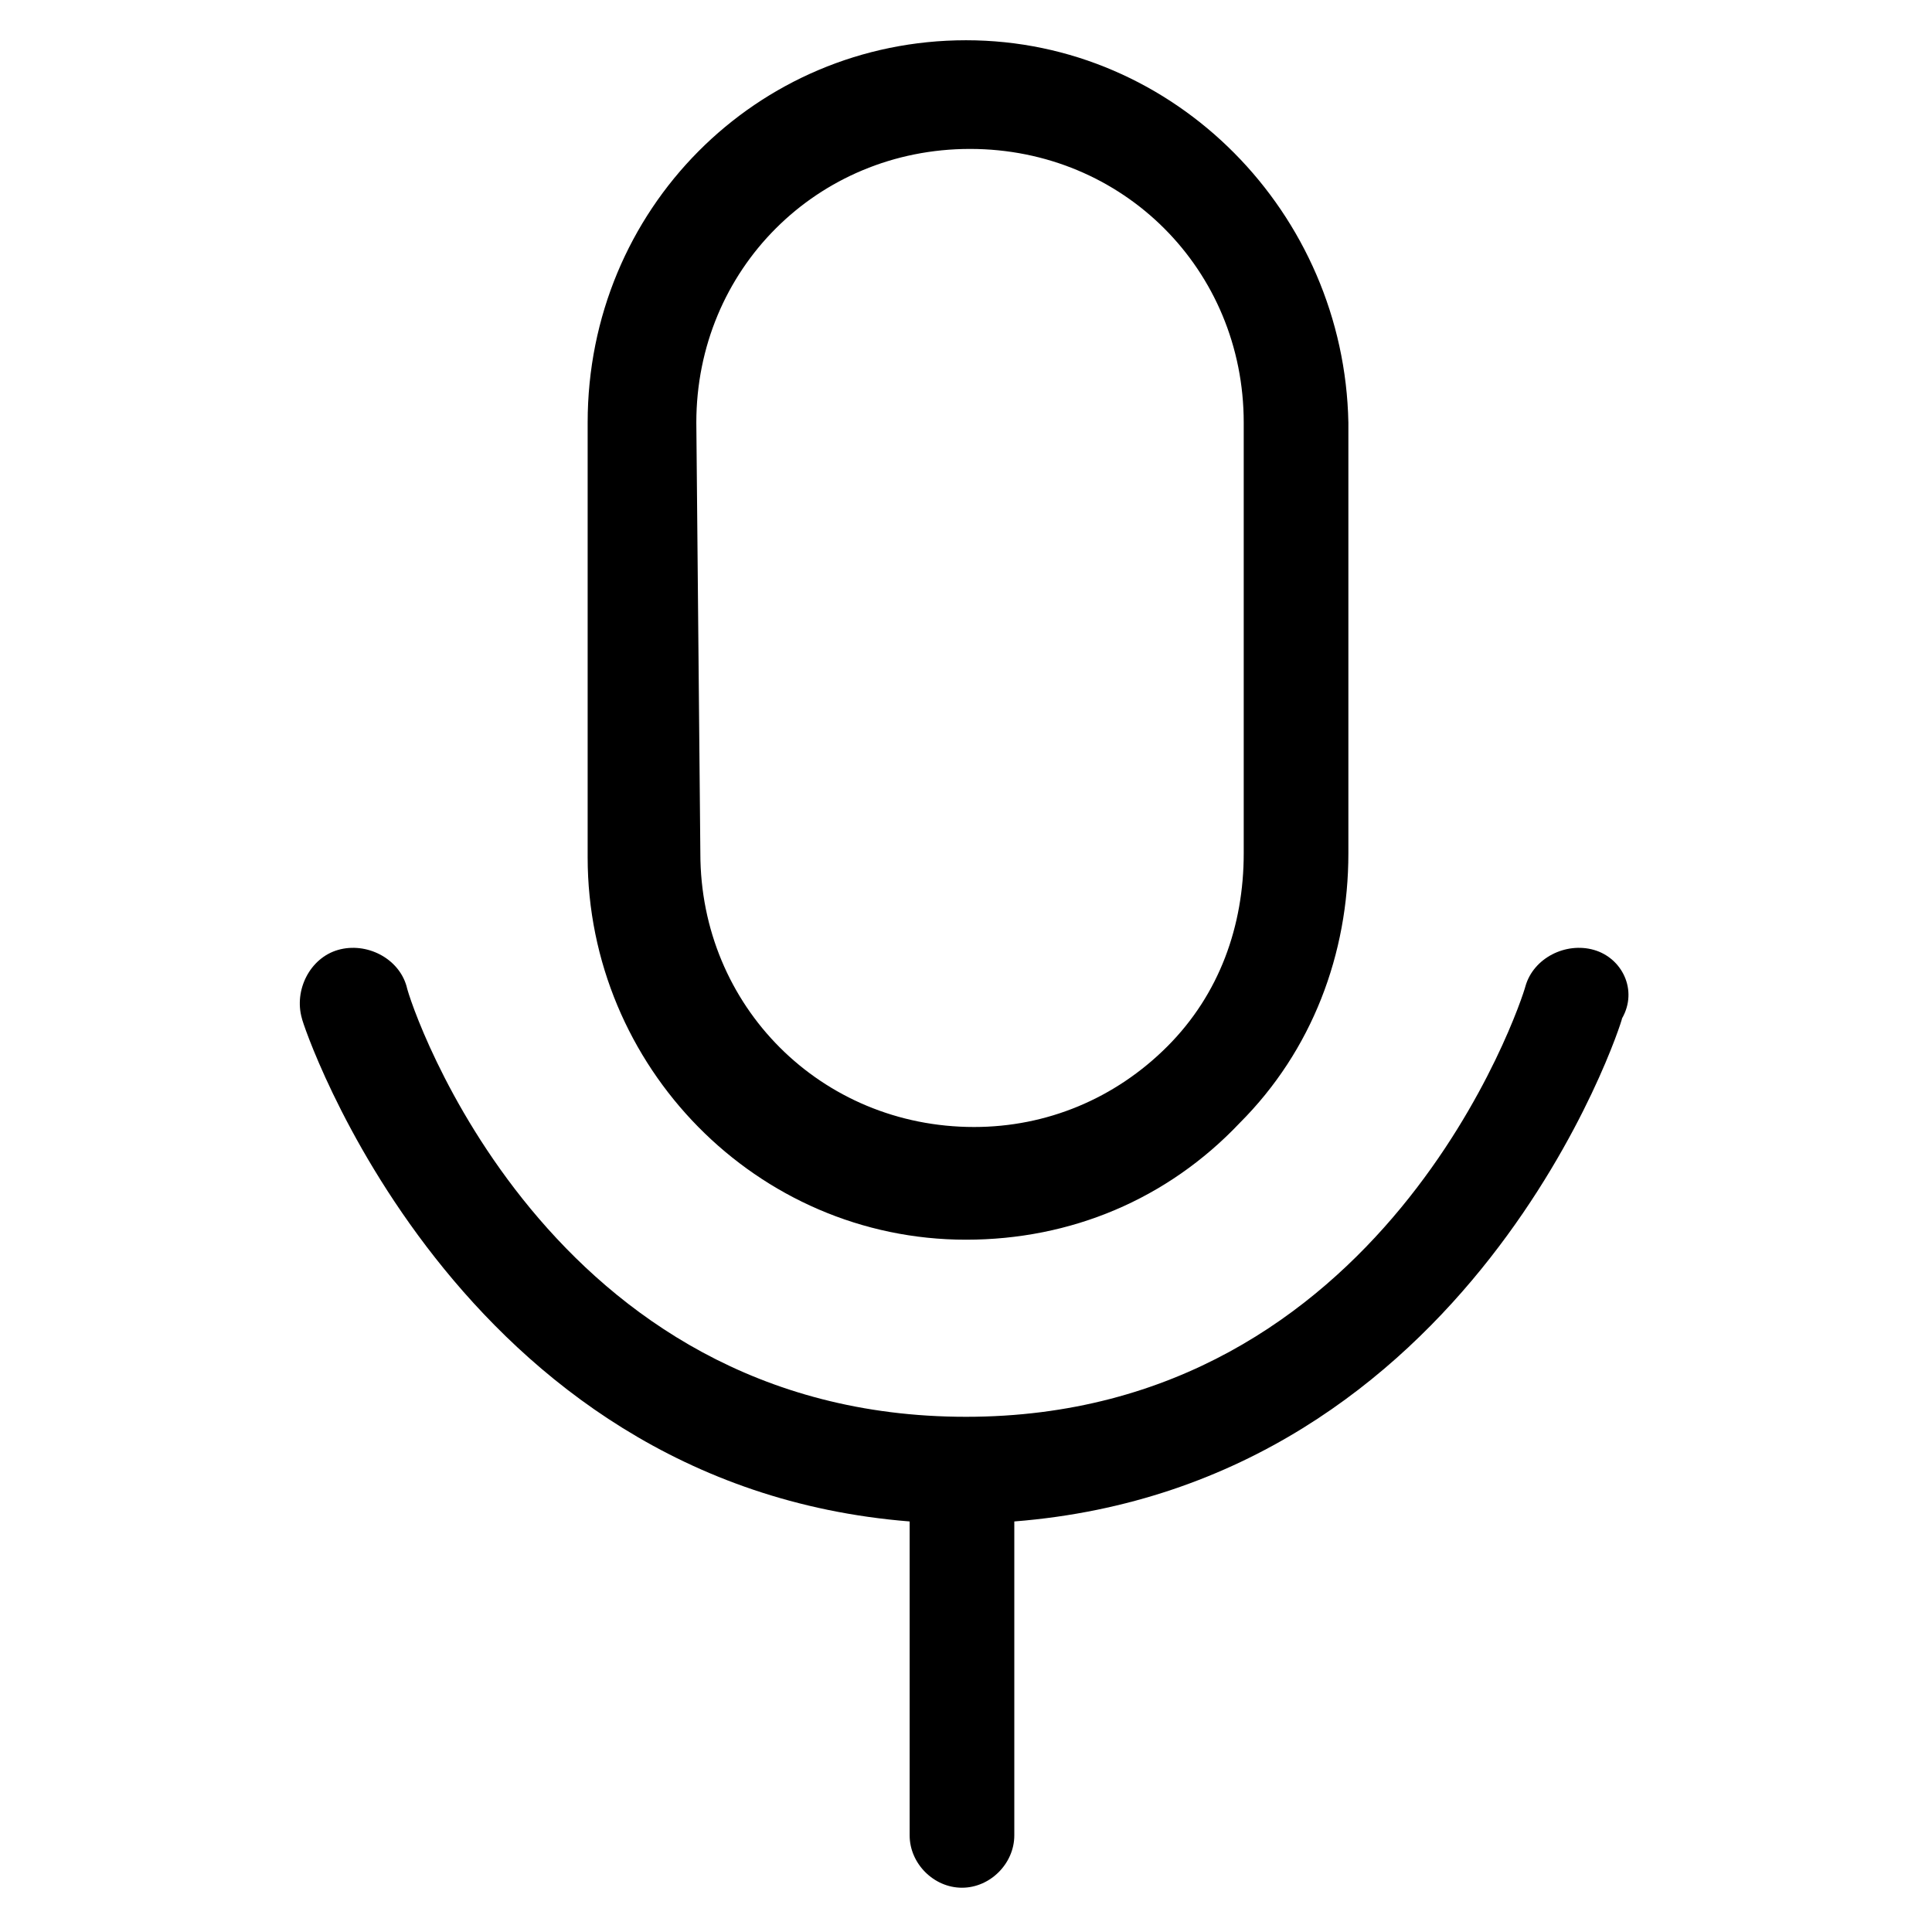
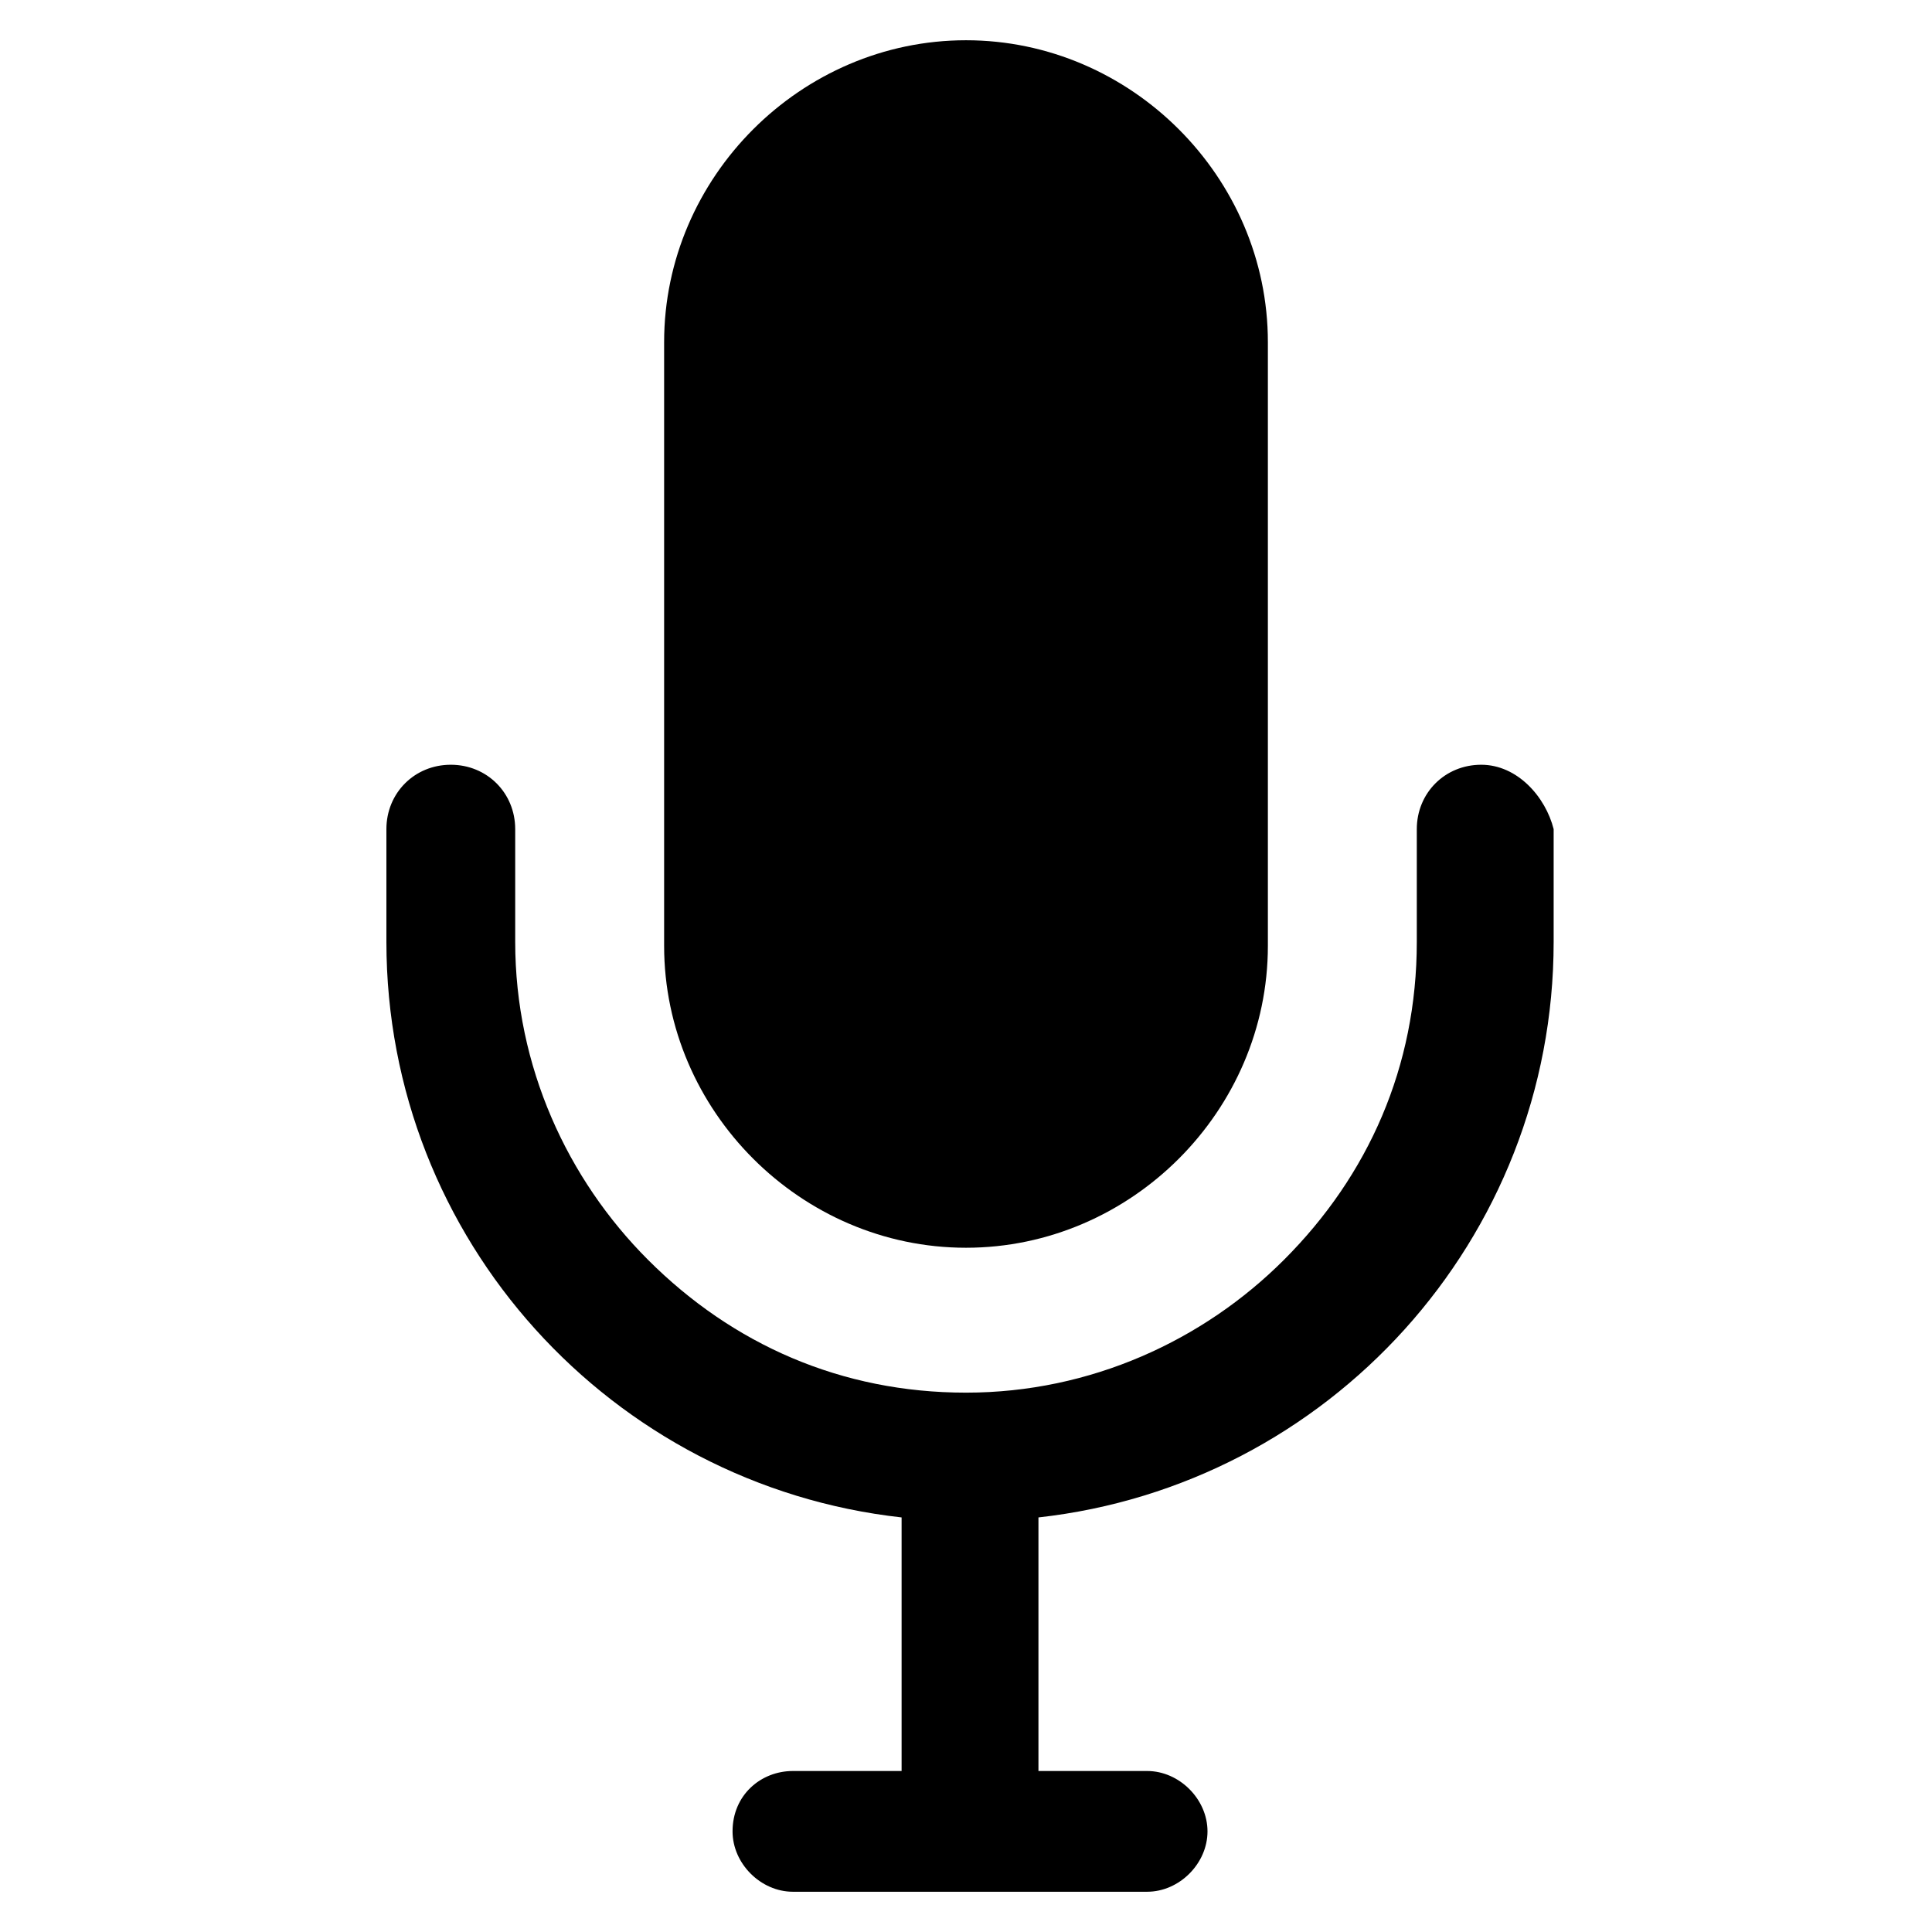
<svg xmlns="http://www.w3.org/2000/svg" version="1.1" id="レイヤー_1" x="0px" y="0px" viewBox="0 0 48 48" style="enable-background:new 0 0 48 48;" xml:space="preserve">
+   <style type="text/css">
+ 	.st0{fill:#4B4B4B;}
+ </style>
+   <polygon class="st0" points="74.5,277 74.5,277 74.5,277.1 " />
+   <path class="st0" d="M-55.5,277c0,0,0,0.1,0,0.1v-0.2C-55.5,277-55.5,277-55.5,277z" />
  <g>
-     <path d="M24,30.8c2.6,0,5-1,6.8-2.9c1.8-1.8,2.7-4.2,2.7-6.7V10.5C33.4,5.3,29.2,1,24,1s-9.4,4.2-9.4,9.5v10.8   C14.6,26.5,18.8,30.8,24,30.8z M17.3,10.5c0-3.8,3-6.8,6.8-6.8s6.8,3,6.8,6.8v10.7c0,1.8-0.6,3.5-1.9,4.8s-3,2-4.8,2   c-3.8,0-6.8-3-6.8-6.8L17.3,10.5L17.3,10.5z" />
-     <path d="M39.6,23.6c-0.7-0.2-1.5,0.2-1.7,0.9c-0.1,0.4-3.5,10.7-13.9,10.7S10.2,25,10.1,24.5c-0.2-0.7-1-1.1-1.7-0.9   s-1.1,1-0.9,1.7c0,0.1,3.8,11.6,15.1,12.5v7.8c0,0.7,0.6,1.3,1.3,1.3s1.3-0.6,1.3-1.3v-7.8c11.4-0.9,15.1-12.4,15.1-12.5   C40.7,24.6,40.3,23.8,39.6,23.6z" />
+     <path d="M24,31c4.1,0,7.5-3.4,7.5-7.5v-15C31.5,4.4,28.1,1,24,1c-4.1,0-7.5,3.4-7.5,7.5v15C16.5,27.6,19.9,31,24,31z" />
+     <path d="M36.8,19C36.8,19,36.8,19,36.8,19C36.8,19,36.8,19,36.8,19c-0.9,0-1.6,0.7-1.6,1.6v2.8c0,3.1-1.2,5.8-3.3,7.9   c-2,2-4.8,3.3-7.9,3.3c-3.1,0-5.8-1.2-7.9-3.3c-2-2-3.3-4.8-3.3-7.9v-2.8c0-0.9-0.7-1.6-1.6-1.6c-0.9,0-1.6,0.7-1.6,1.6v2.8   c0,7.4,5.6,13.5,12.8,14.3v6.3h-2.7c-0.8,0-1.5,0.6-1.5,1.5v0c0,0.8,0.7,1.5,1.5,1.5h8.8c0.8,0,1.5-0.7,1.5-1.5v0   c0-0.8-0.7-1.5-1.5-1.5h-2.7v-6.3c7.2-0.8,12.8-6.9,12.8-14.3v-2.8C38.4,19.8,37.7,19,36.8,19z" />
  </g>
</svg>
